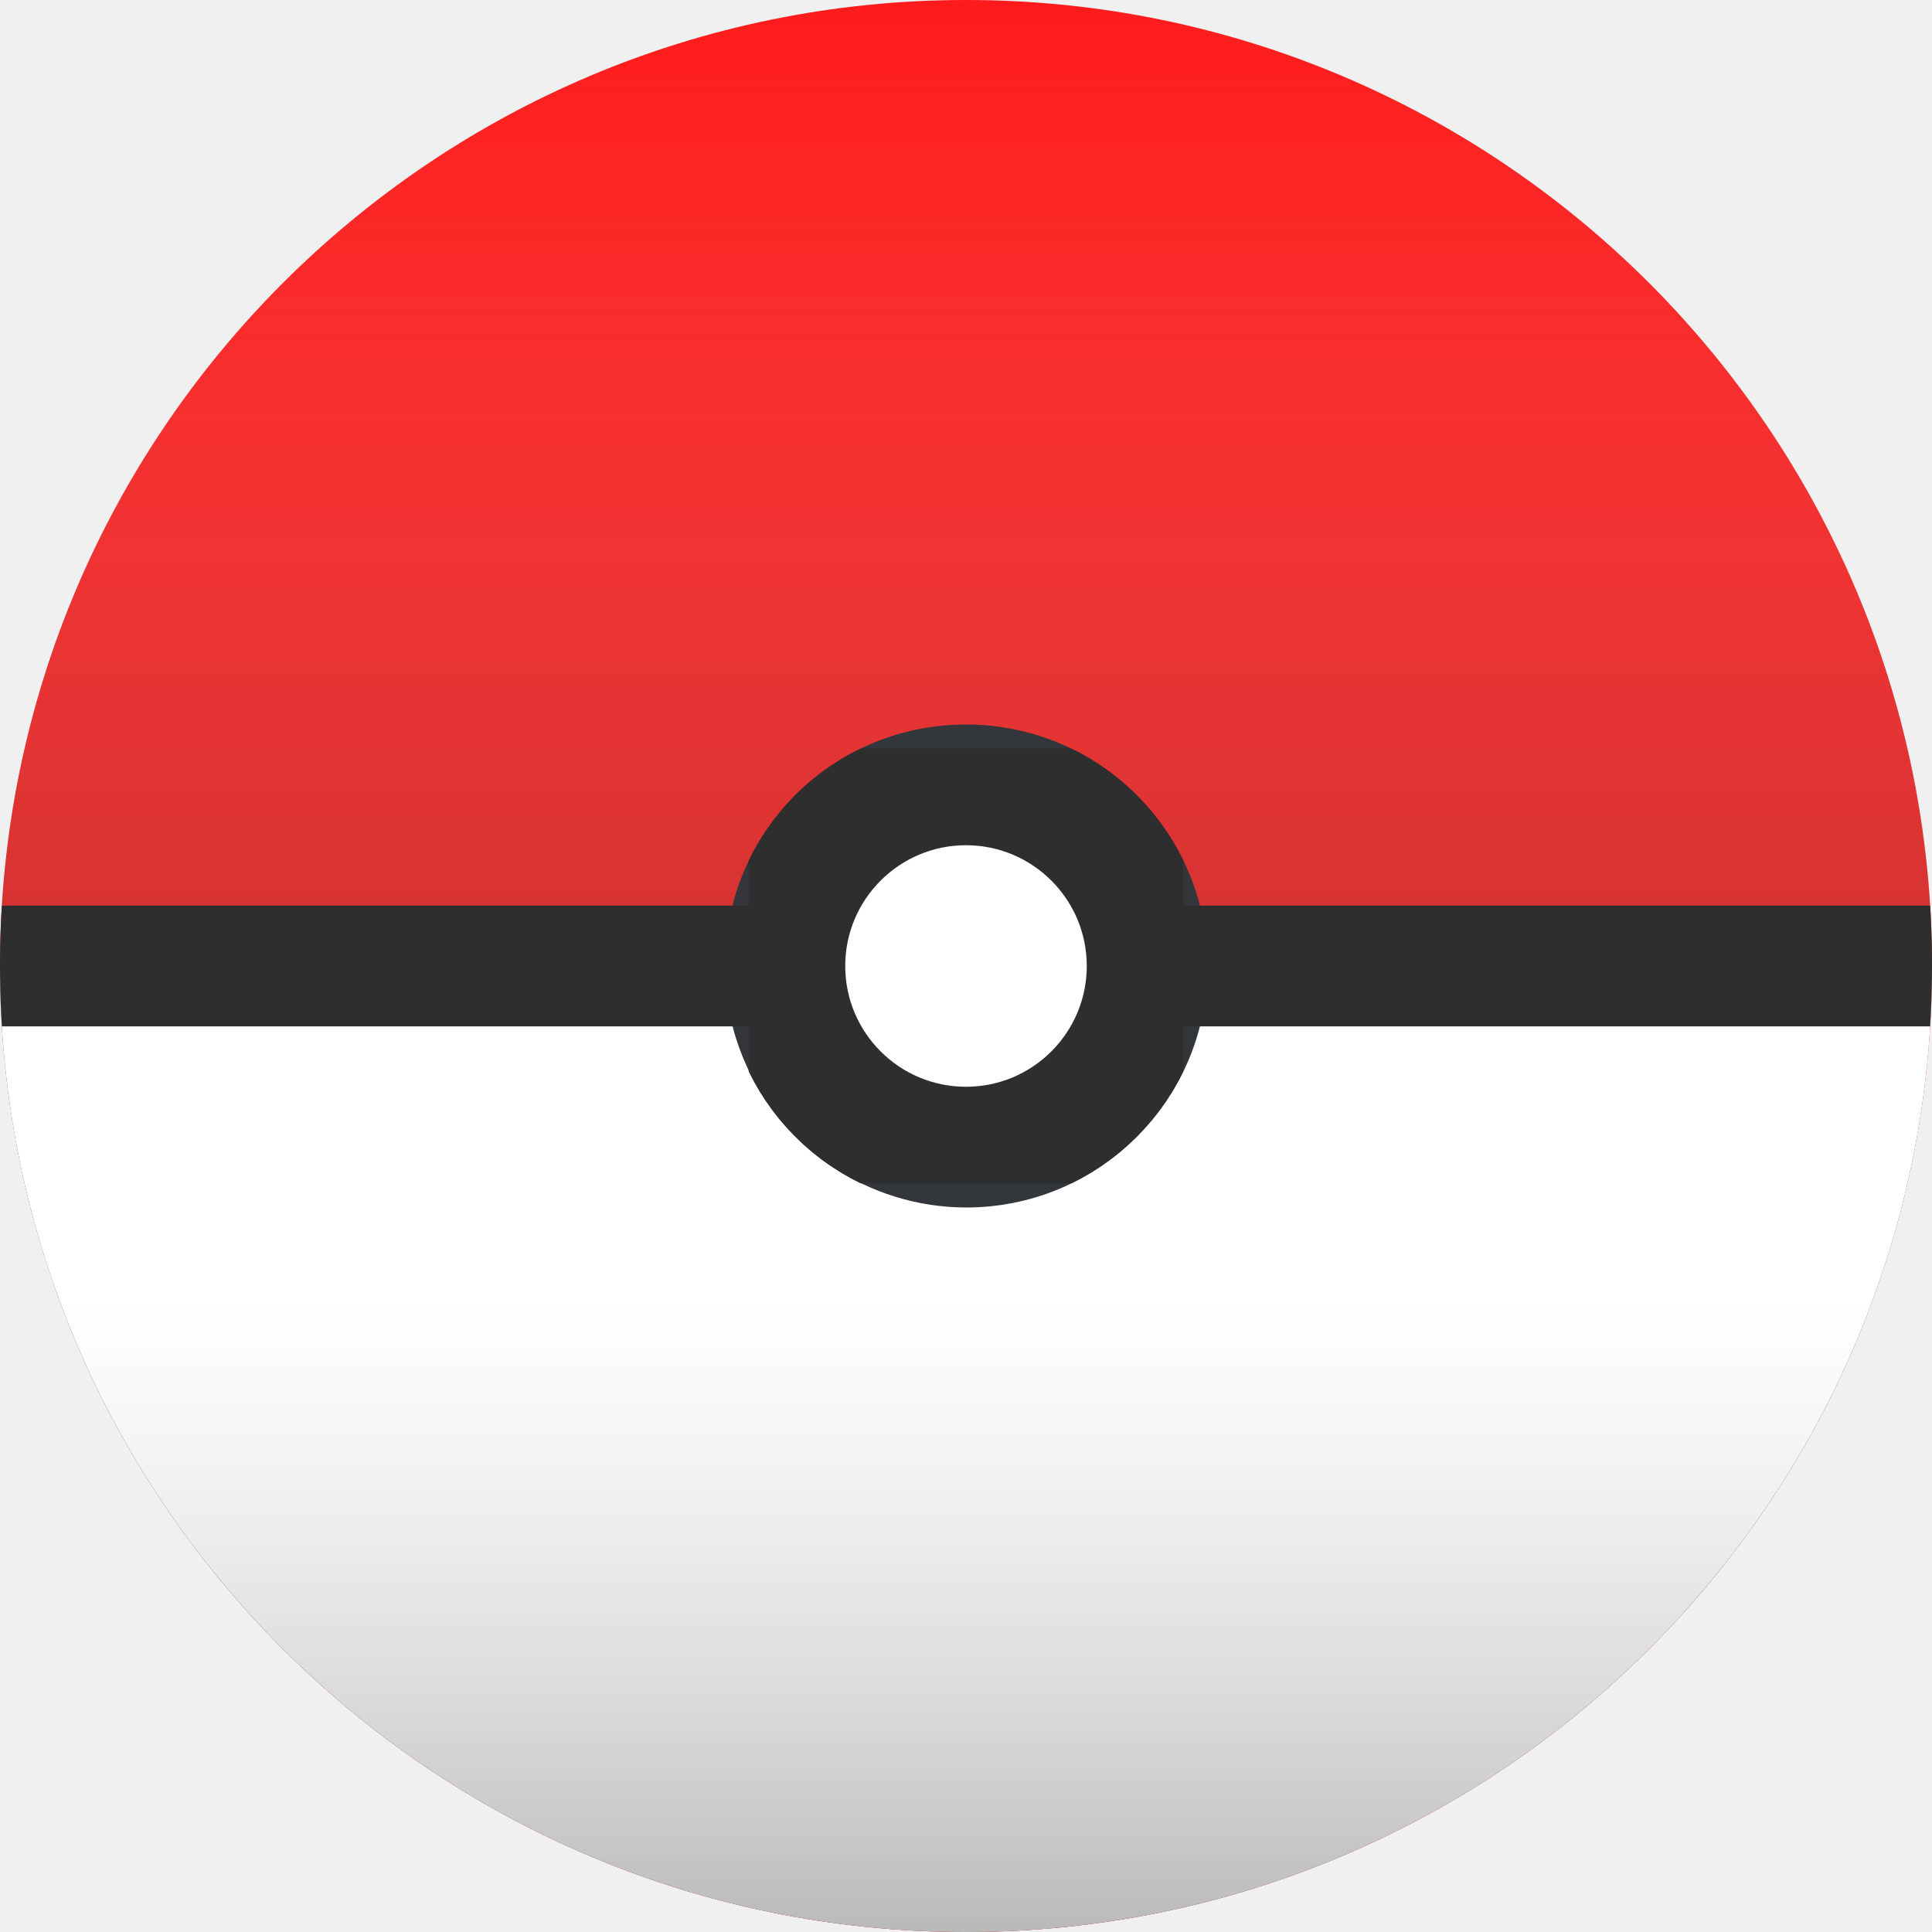
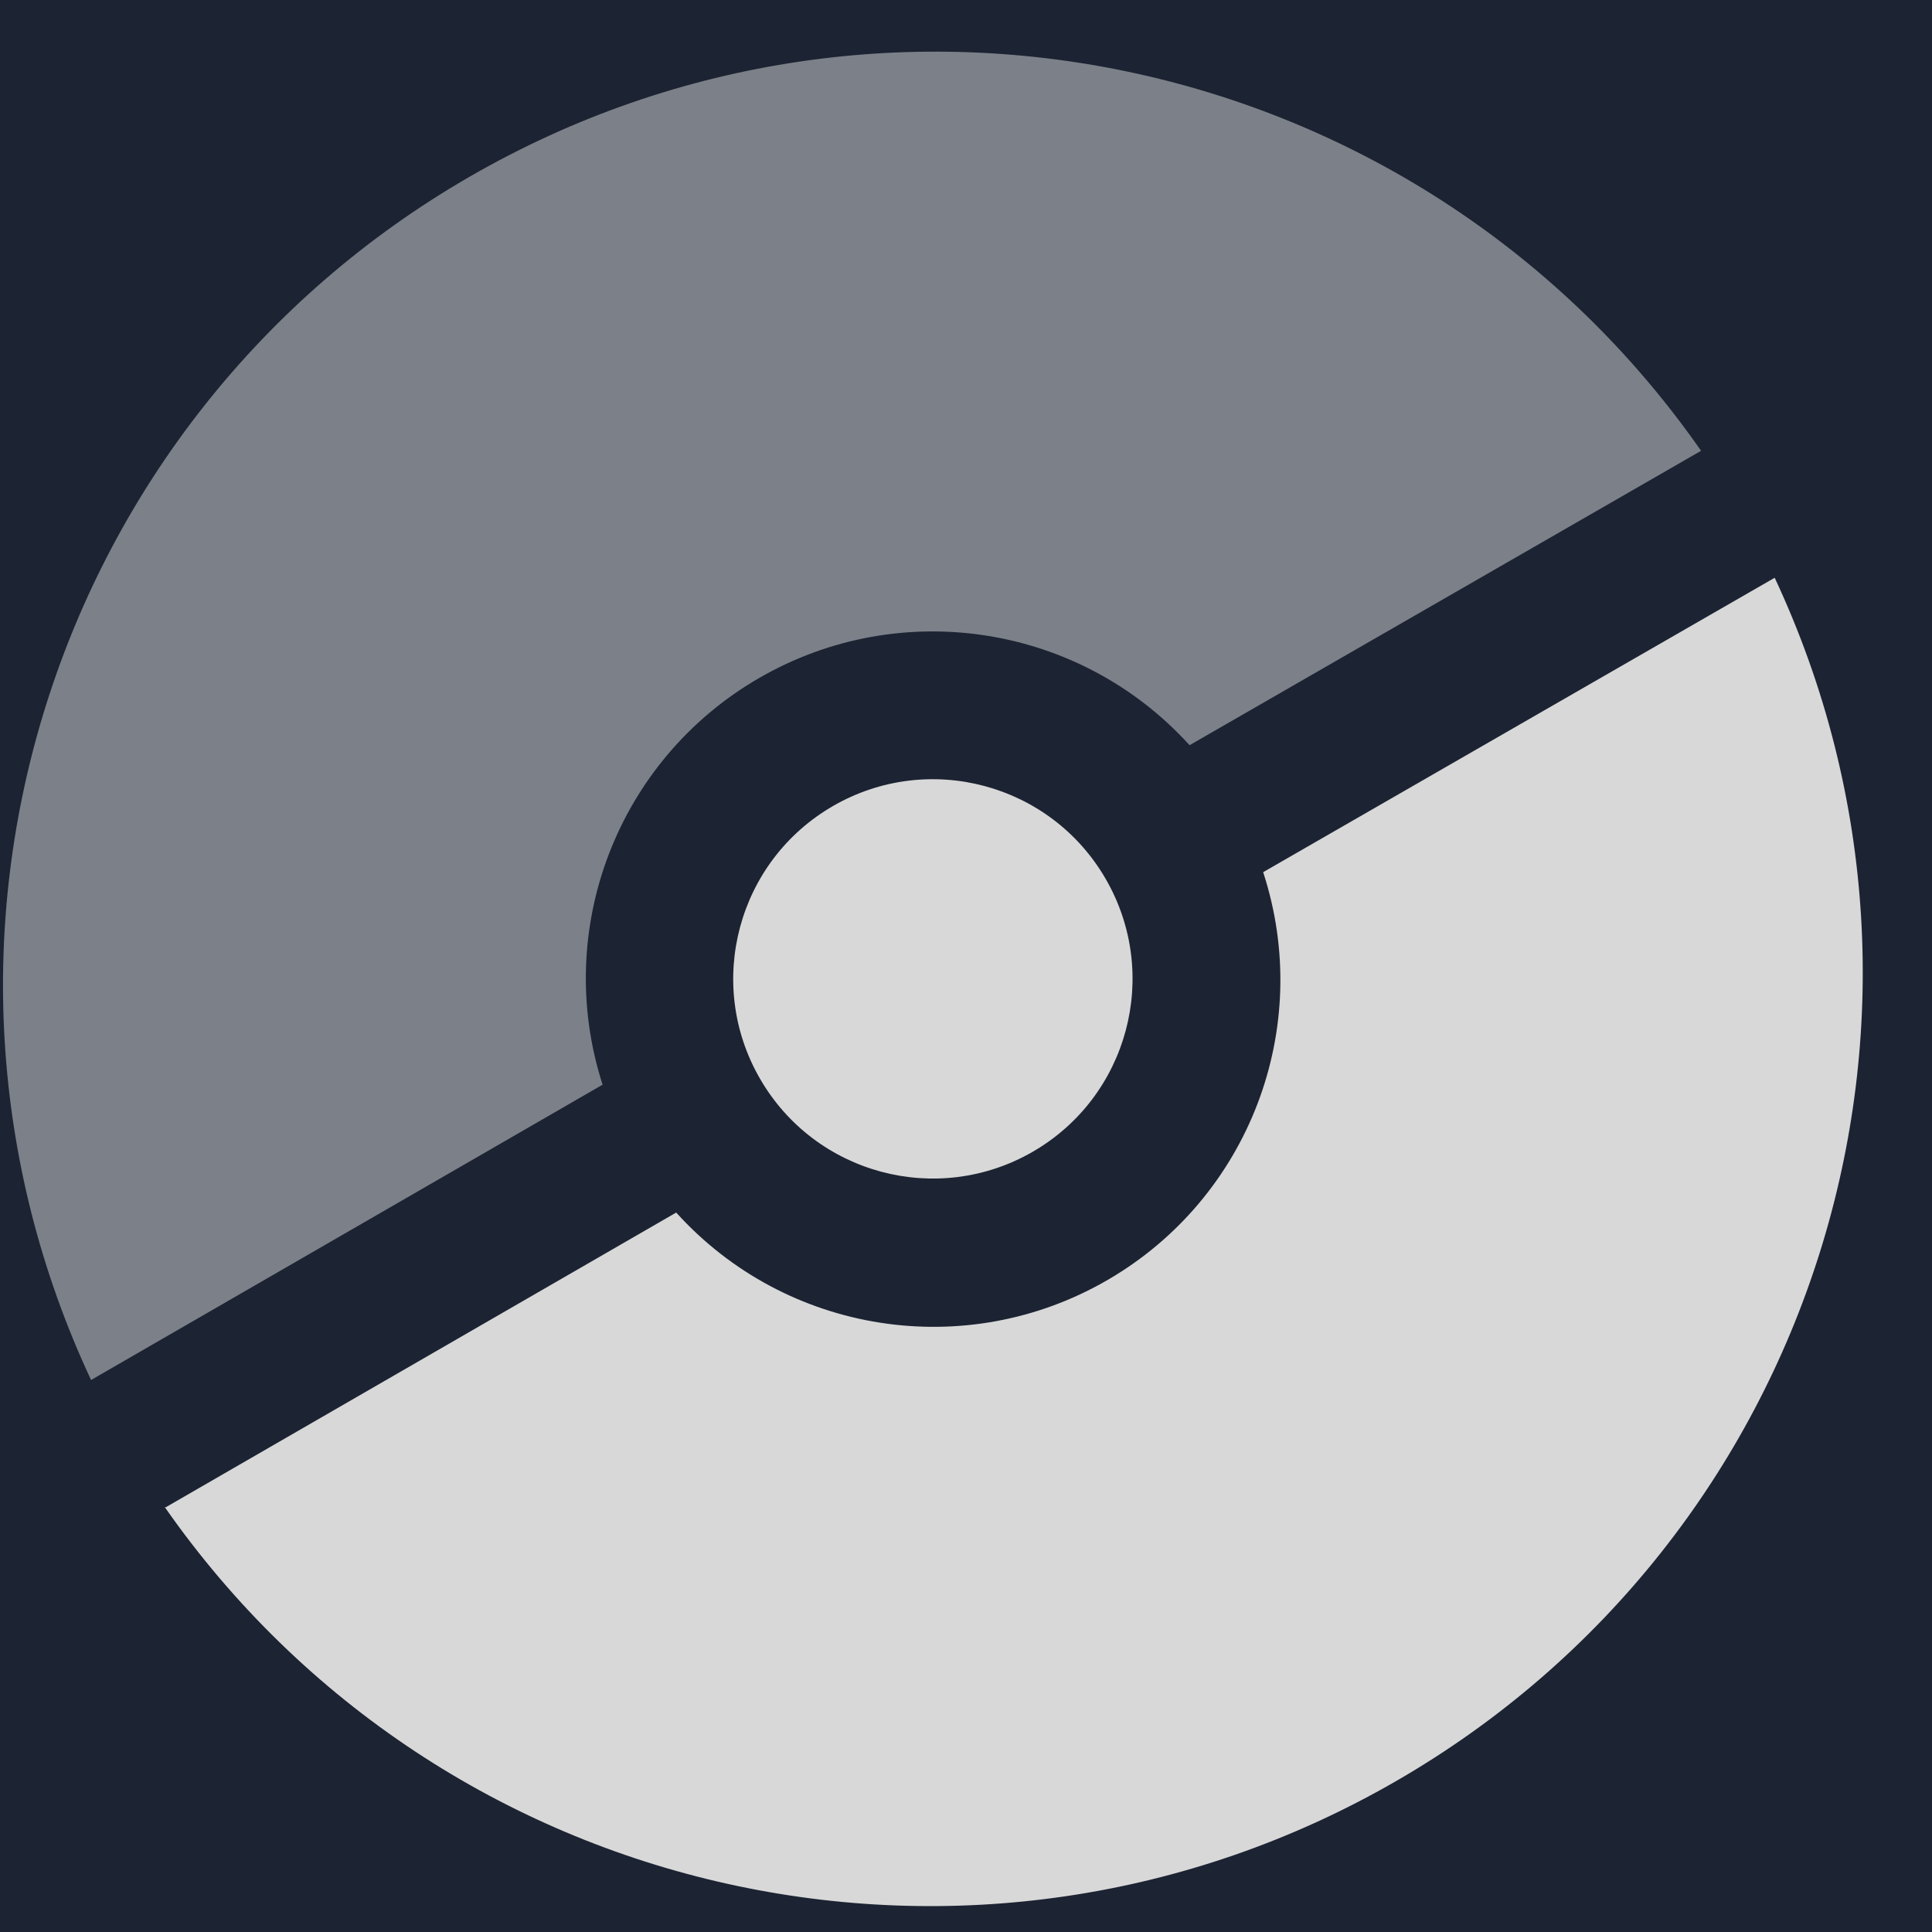
- <svg xmlns="http://www.w3.org/2000/svg" xmlns:xlink="http://www.w3.org/1999/xlink" viewBox="0 0 16 16">
-   <defs>
-     <linearGradient x1="50%" y1="0%" x2="50%" y2="83.545%" id="b">
-       <stop stop-color="#FFF" stop-opacity="0" offset="0%" />
-       <stop stop-opacity=".5" offset="100%" />
-     </linearGradient>
-     <linearGradient x1="50%" y1="34.775%" x2="50%" y2="100%" id="d">
-       <stop stop-color="#FFF" stop-opacity=".15" offset="0%" />
-       <stop stop-opacity=".276" offset="100%" />
-     </linearGradient>
-     <circle id="a" cx="8" cy="8" r="8" />
-     <circle id="e" cx="8" cy="8" r="8" />
-     <path d="M0 8a8 8 0 008 8 8 8 0 008-8H0z" id="c" />
-   </defs>
+ <svg xmlns="http://www.w3.org/2000/svg" width="21" height="21">
  <g fill="none" fill-rule="evenodd">
-     <g fill-rule="nonzero">
-       <use fill="#FF1A1A" xlink:href="#a" />
-       <use fill="url(#b)" xlink:href="#a" />
+     <path fill="#1C2332" d="M-113-789H963V292H-113z" />
+     <g transform="translate(0 .5)">
+       <path d="M1.79 15.89l5.56-3.21a3.77 3.77 0 006.38-3.7l5.56-3.2a10.14 10.14 0 01-17.5 10.1z" fill="#D8D8D8" />
+       <path d="M.99 14.5a10.14 10.14 0 0117.5-10.1l-5.56 3.2a3.77 3.77 0 00-6.38 3.69L.99 14.5z" fill="#7C8089" />
+       <circle fill="#D8D8D8" transform="rotate(-30 10.14 10.14)" cx="10.14" cy="10.14" r="2.17" />
    </g>
-     <g fill-rule="nonzero">
-       <use fill="#FFF" xlink:href="#c" />
-       <use fill="url(#d)" xlink:href="#c" />
-     </g>
-     <path d="M8 10a2.003 2.003 0 01-1.415-3.415c.78-.78 2.049-.78 2.829 0 .378.378.586.88.586 1.415 0 .534-.208 1.036-.586 1.414-.378.378-.88.586-1.415.586zm0-3.672a1.674 1.674 0 000 3.343 1.66 1.66 0 001.181-.49c.316-.315.49-.735.49-1.181 0-.447-.174-.867-.49-1.183A1.666 1.666 0 008 6.328z" fill="#33363A" fill-rule="nonzero" />
-     <mask id="f" fill="#fff">
-       <use xlink:href="#e" />
-     </mask>
-     <path fill="#2E2E2E" mask="url(#f)" d="M-.565 7.5h17v1h-17z" />
-     <circle stroke="#2E2E2E" fill="#FFF" fill-rule="nonzero" mask="url(#f)" cx="8" cy="8" r="1.5" />
  </g>
</svg>
